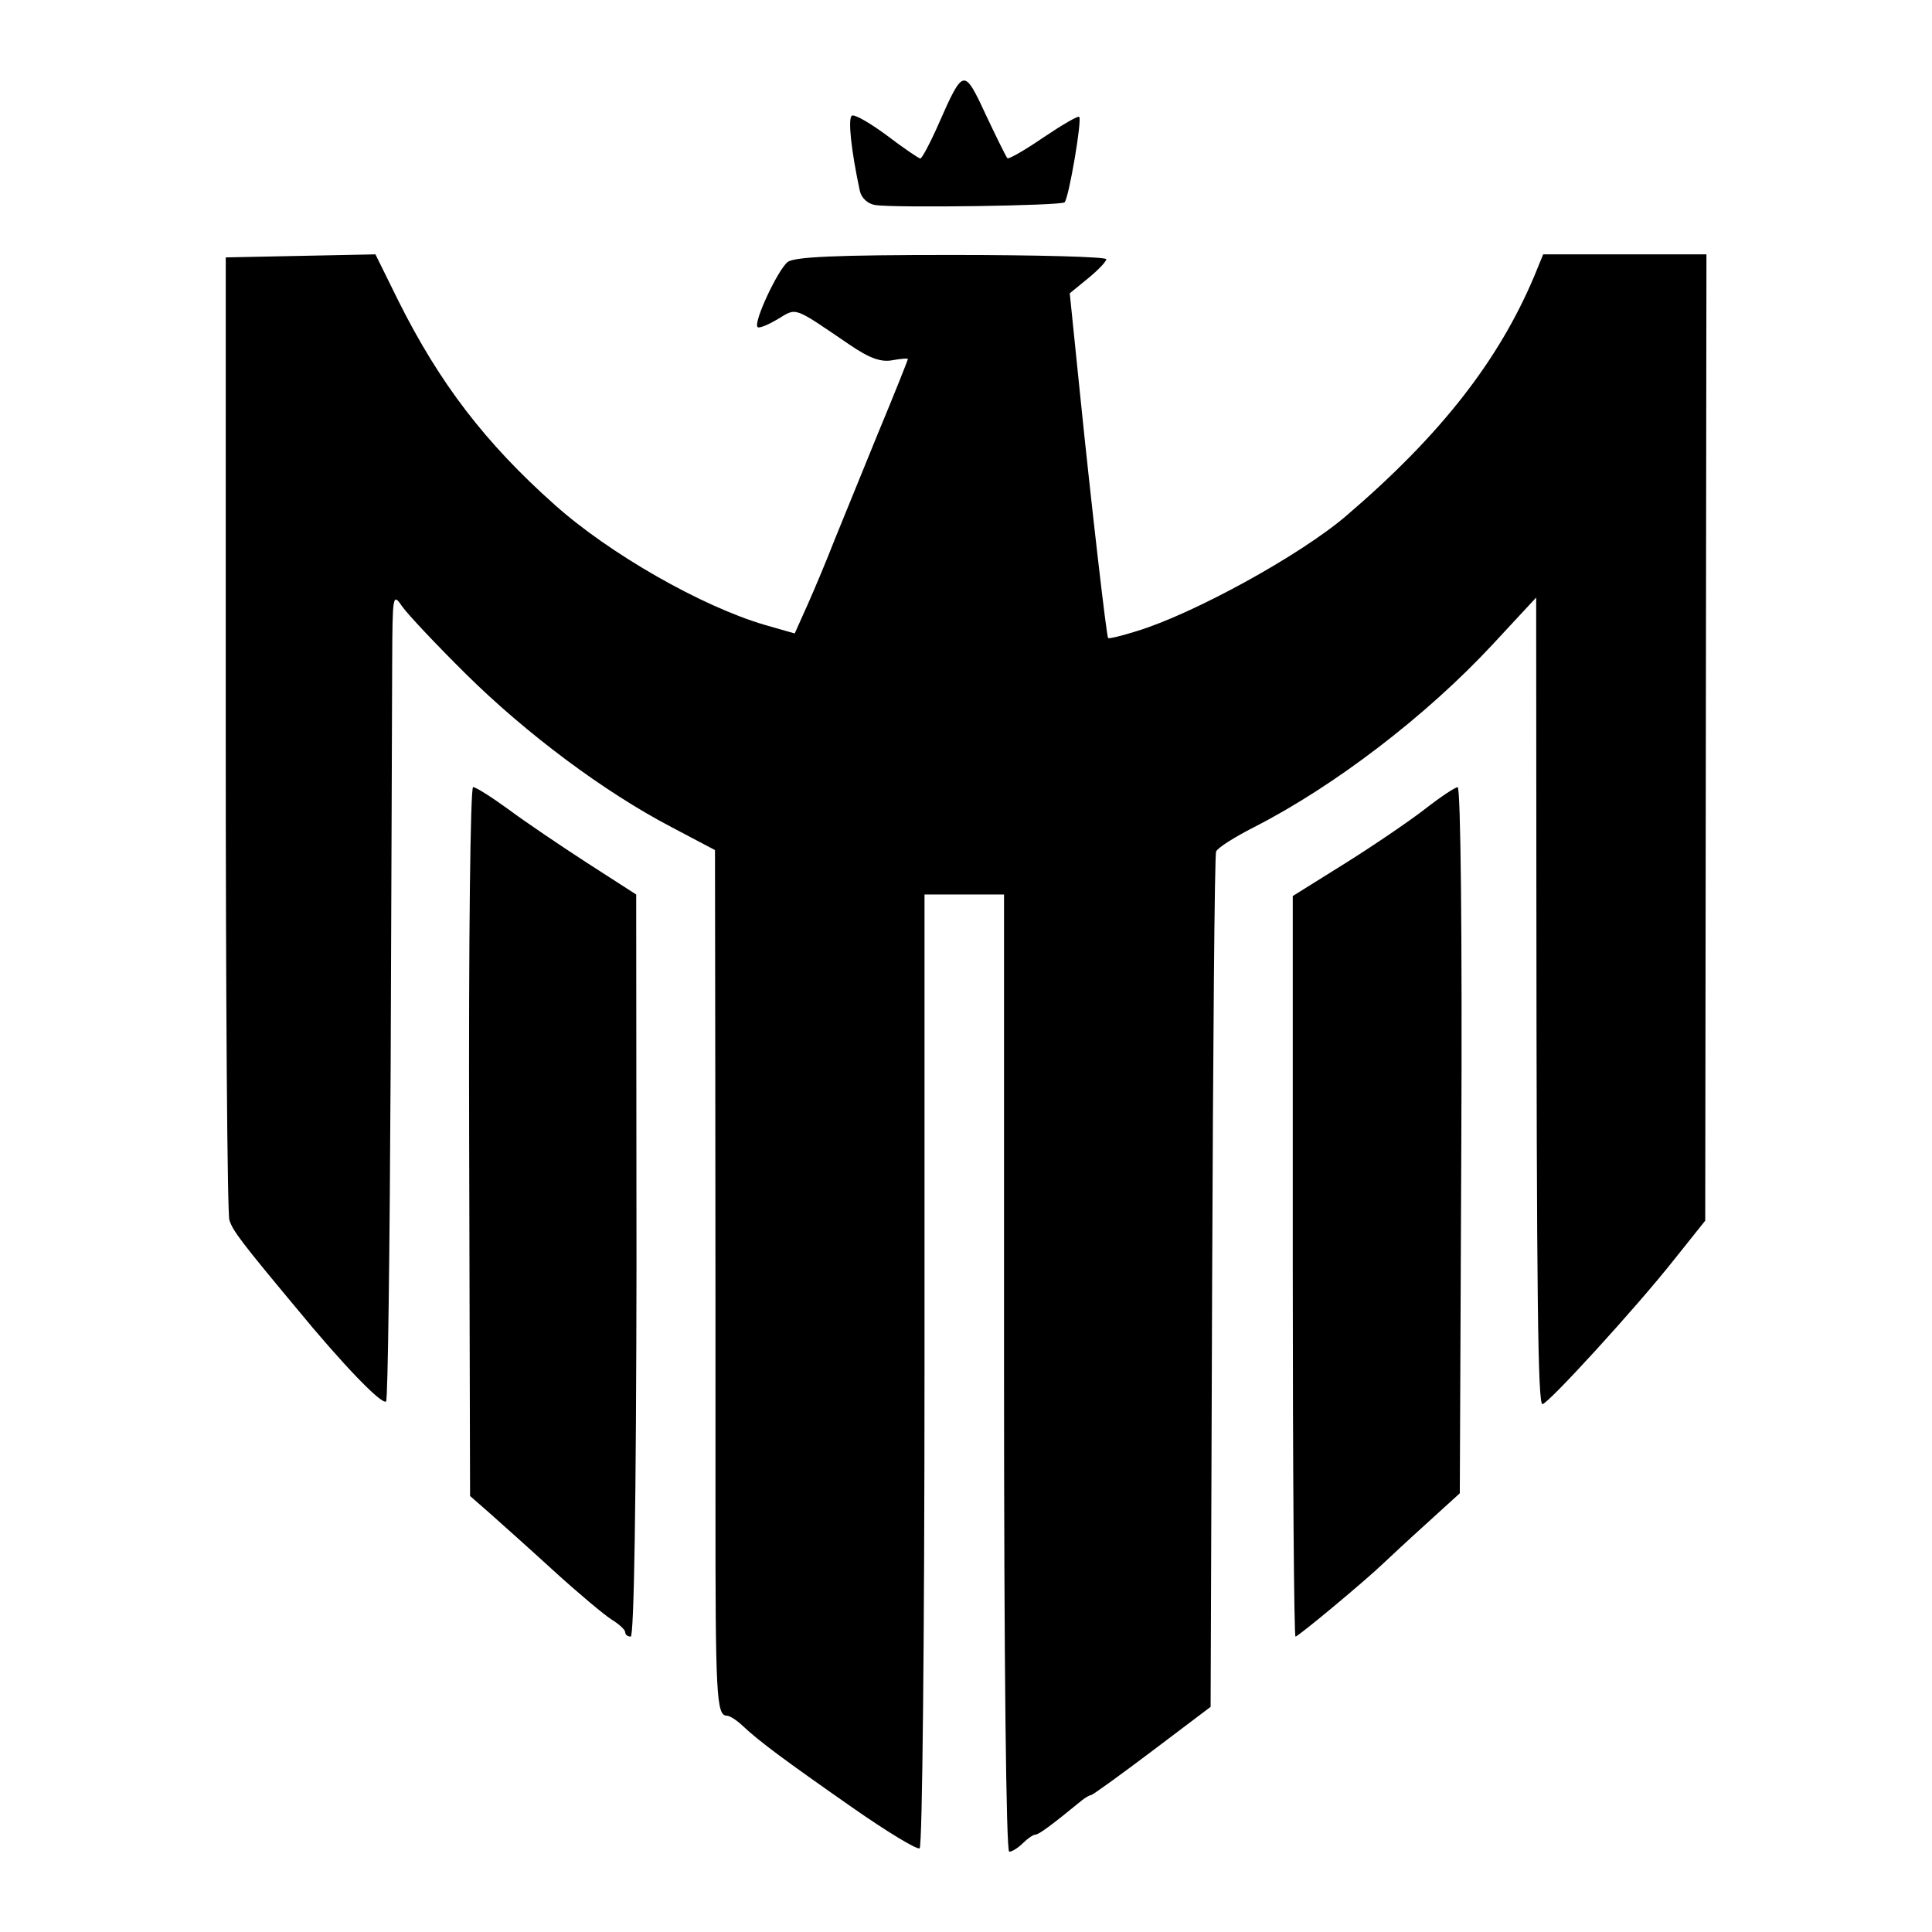
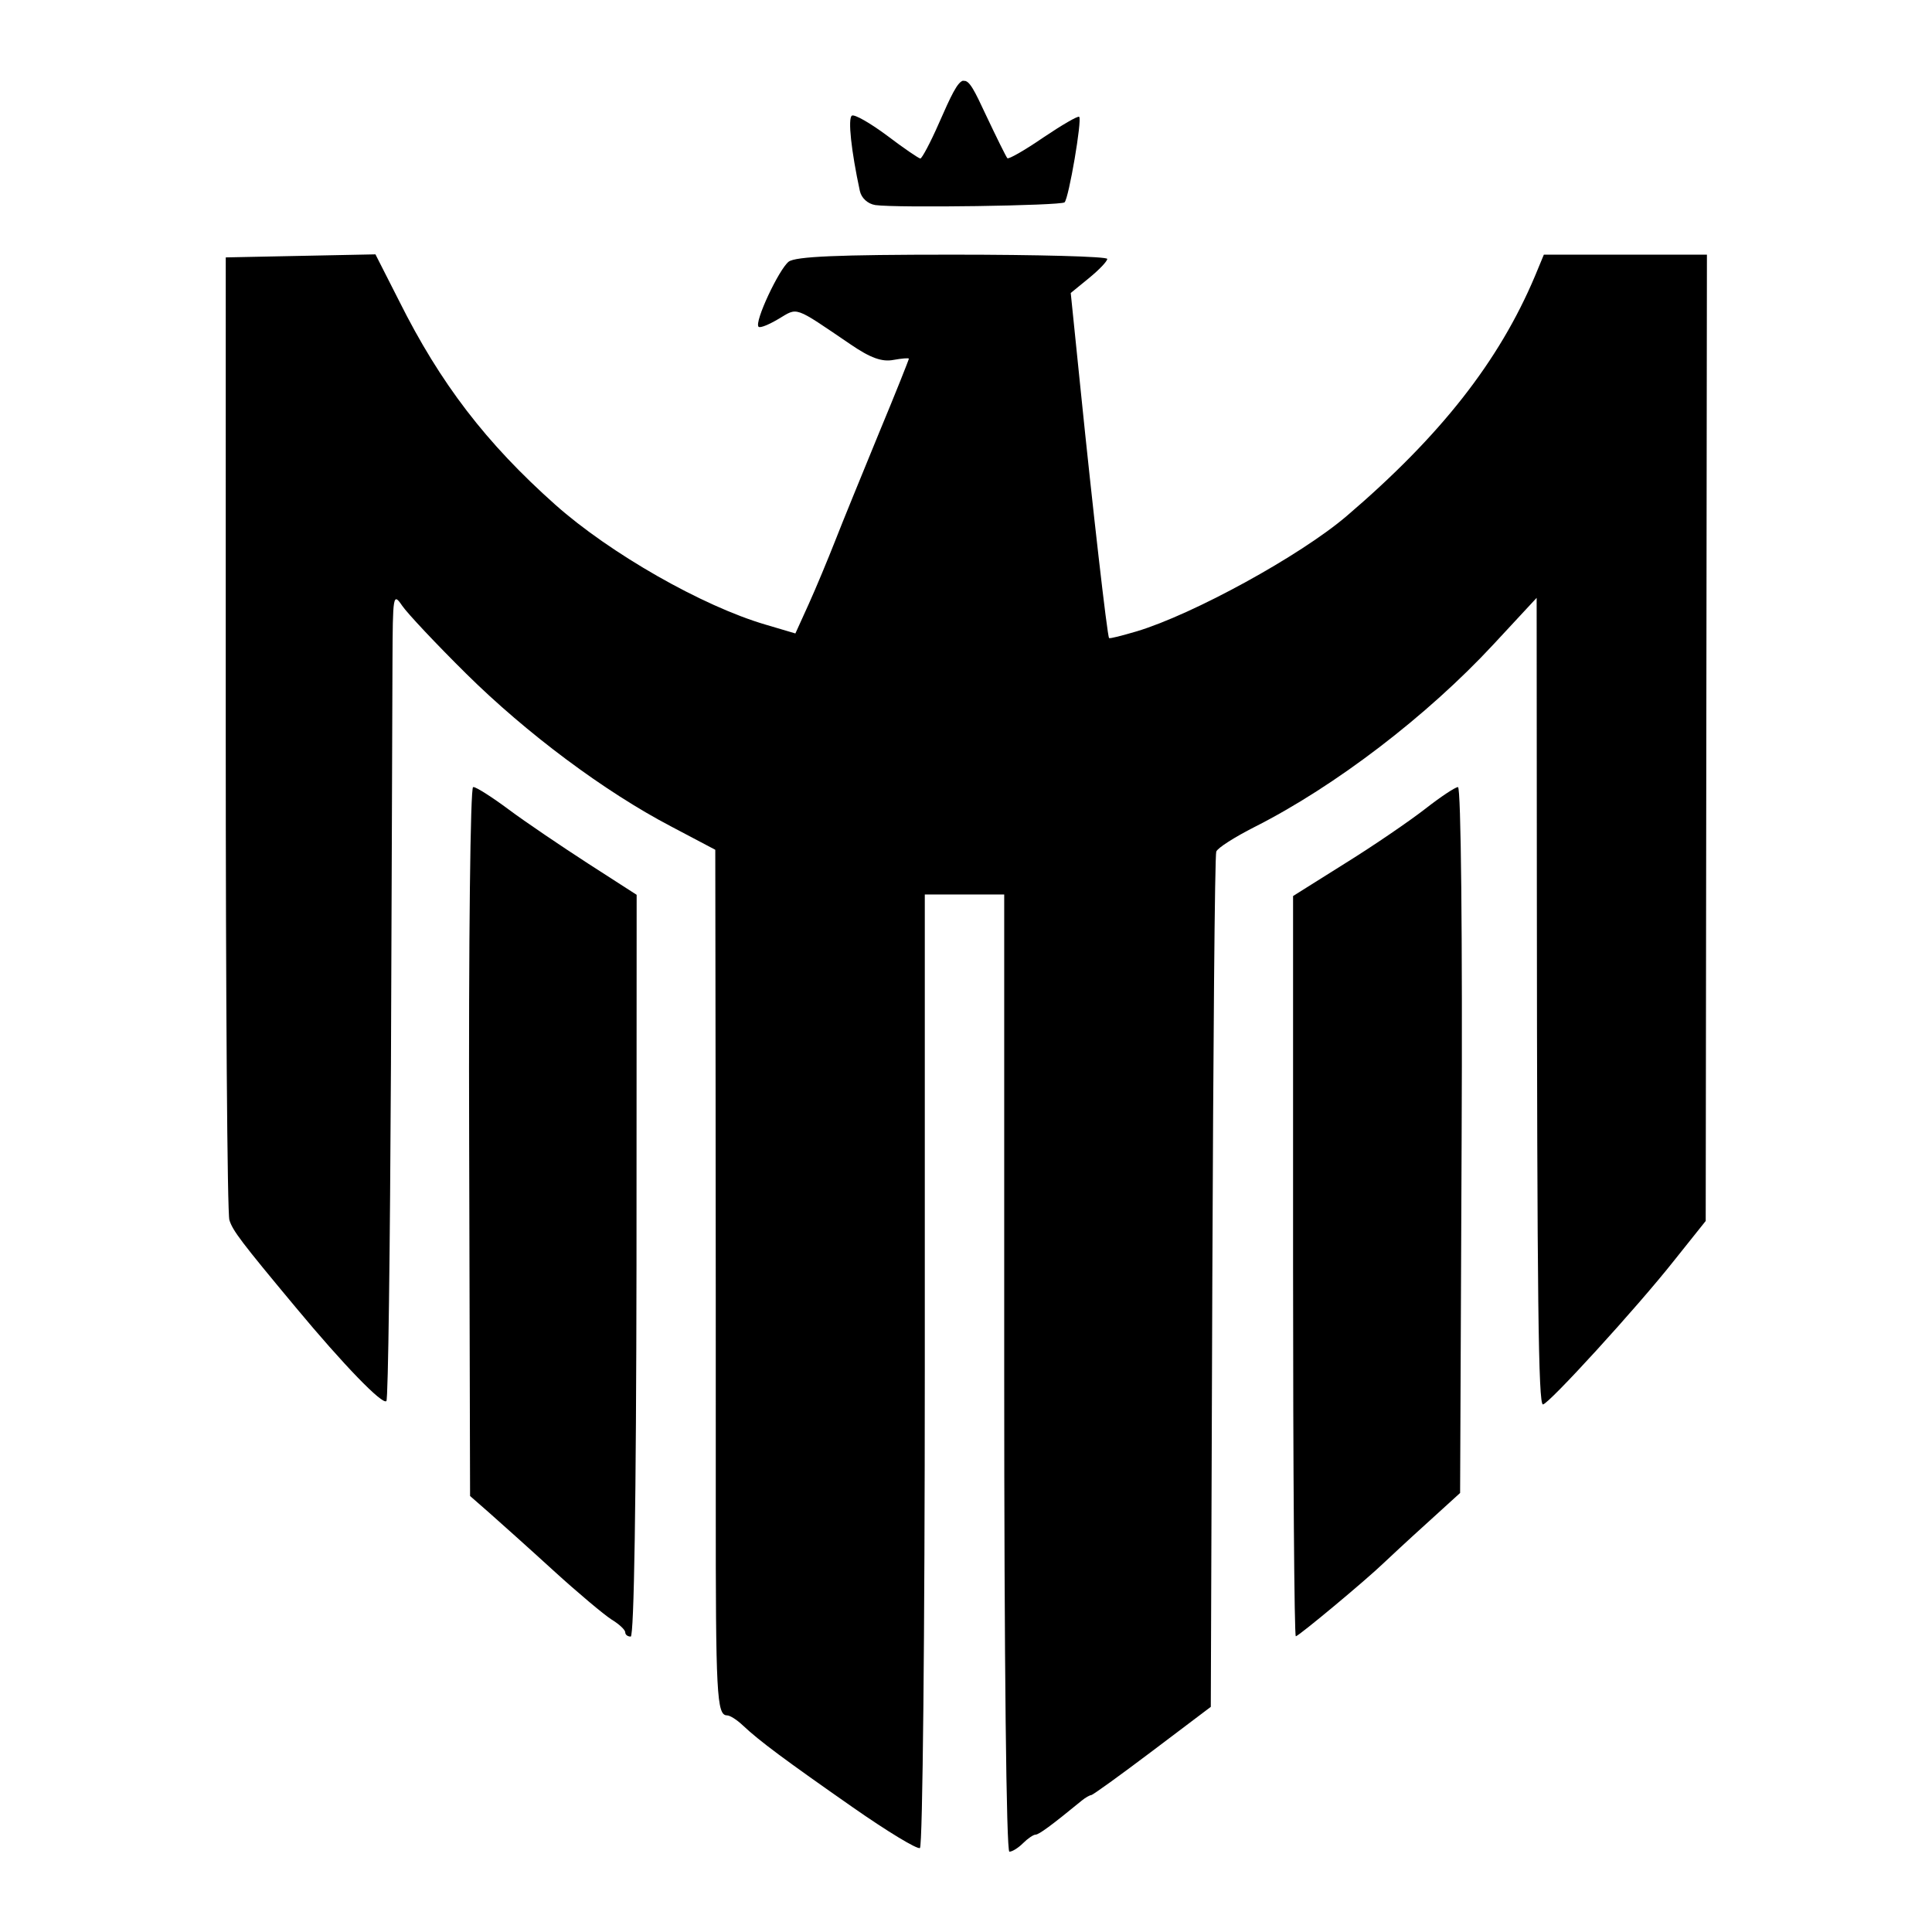
- <svg xmlns="http://www.w3.org/2000/svg" width="24" height="24" viewBox="0 0 6.35 6.35" version="1.1" id="svg1" xml:space="preserve">
-   <defs id="defs1">
-     <clipPath clipPathUnits="userSpaceOnUse" id="clipPath28">
-       <path d="M 0,2020 H 2020 V 0 H 0 Z" id="path26" />
-     </clipPath>
-     <clipPath clipPathUnits="userSpaceOnUse" id="clipPath48">
-       <path d="M 0,2020 H 2020 V 0 H 0 Z" id="path46" />
-     </clipPath>
-     <clipPath clipPathUnits="userSpaceOnUse" id="clipPath167">
-       <path d="M 0,2020 H 2020 V 0 H 0 Z" id="path165" />
-     </clipPath>
-     <clipPath clipPathUnits="userSpaceOnUse" id="clipPath179">
-       <path d="M 0,2020 H 2020 V 0 H 0 Z" id="path177" />
-     </clipPath>
-     <clipPath clipPathUnits="userSpaceOnUse" id="clipPath281">
-       <path d="M 0,2020 H 2020 V 0 H 0 Z" id="path279" />
-     </clipPath>
-     <clipPath clipPathUnits="userSpaceOnUse" id="clipPath301">
-       <path d="M 0,2020 H 2020 V 0 H 0 Z" id="path299" />
-     </clipPath>
-     <clipPath clipPathUnits="userSpaceOnUse" id="clipPath396">
-       <path d="M 0,2020 H 2020 V 0 H 0 Z" id="path394" />
-     </clipPath>
-     <clipPath clipPathUnits="userSpaceOnUse" id="clipPath456">
-       <path d="M 0,2020 H 2020 V 0 H 0 Z" id="path454" />
-     </clipPath>
-     <clipPath clipPathUnits="userSpaceOnUse" id="clipPath619">
-       <path d="M 0,2020 H 2020 V 0 H 0 Z" id="path617" />
-     </clipPath>
-     <clipPath clipPathUnits="userSpaceOnUse" id="clipPath659">
-       <path d="M 0,2020 H 2020 V 0 H 0 Z" id="path657" />
-     </clipPath>
-     <clipPath clipPathUnits="userSpaceOnUse" id="clipPath782">
-       <path d="M 0,2020 H 2020 V 0 H 0 Z" id="path780" />
-     </clipPath>
-     <clipPath clipPathUnits="userSpaceOnUse" id="clipPath798">
-       <path d="M 0,2020 H 2020 V 0 H 0 Z" id="path796" />
-     </clipPath>
-     <clipPath clipPathUnits="userSpaceOnUse" id="clipPath881">
-       <path d="M 0,2020 H 2020 V 0 H 0 Z" id="path879" />
-     </clipPath>
-     <clipPath clipPathUnits="userSpaceOnUse" id="clipPath901">
-       <path d="M 0,2020 H 2020 V 0 H 0 Z" id="path899" />
-     </clipPath>
-     <clipPath clipPathUnits="userSpaceOnUse" id="clipPath28-1">
-       <path d="M 0,2020 H 2020 V 0 H 0 Z" id="path26-9" />
-     </clipPath>
-     <clipPath clipPathUnits="userSpaceOnUse" id="clipPath48-7">
-       <path d="M 0,2020 H 2020 V 0 H 0 Z" id="path46-8" />
-     </clipPath>
-     <clipPath clipPathUnits="userSpaceOnUse" id="clipPath167-6">
-       <path d="M 0,2020 H 2020 V 0 H 0 Z" id="path165-5" />
-     </clipPath>
-     <clipPath clipPathUnits="userSpaceOnUse" id="clipPath179-8">
-       <path d="M 0,2020 H 2020 V 0 H 0 Z" id="path177-5" />
-     </clipPath>
-     <clipPath clipPathUnits="userSpaceOnUse" id="clipPath281-9">
-       <path d="M 0,2020 H 2020 V 0 H 0 Z" id="path279-7" />
-     </clipPath>
-     <clipPath clipPathUnits="userSpaceOnUse" id="clipPath301-6">
-       <path d="M 0,2020 H 2020 V 0 H 0 Z" id="path299-7" />
-     </clipPath>
-     <clipPath clipPathUnits="userSpaceOnUse" id="clipPath396-1">
-       <path d="M 0,2020 H 2020 V 0 H 0 Z" id="path394-4" />
-     </clipPath>
-     <clipPath clipPathUnits="userSpaceOnUse" id="clipPath456-8">
-       <path d="M 0,2020 H 2020 V 0 H 0 Z" id="path454-7" />
-     </clipPath>
-     <clipPath clipPathUnits="userSpaceOnUse" id="clipPath619-5">
-       <path d="M 0,2020 H 2020 V 0 H 0 Z" id="path617-3" />
-     </clipPath>
-     <clipPath clipPathUnits="userSpaceOnUse" id="clipPath659-9">
-       <path d="M 0,2020 H 2020 V 0 H 0 Z" id="path657-6" />
-     </clipPath>
-     <clipPath clipPathUnits="userSpaceOnUse" id="clipPath782-6">
-       <path d="M 0,2020 H 2020 V 0 H 0 Z" id="path780-5" />
-     </clipPath>
-     <clipPath clipPathUnits="userSpaceOnUse" id="clipPath798-1">
-       <path d="M 0,2020 H 2020 V 0 H 0 Z" id="path796-5" />
-     </clipPath>
-     <clipPath clipPathUnits="userSpaceOnUse" id="clipPath881-7">
-       <path d="M 0,2020 H 2020 V 0 H 0 Z" id="path879-2" />
-     </clipPath>
-     <clipPath clipPathUnits="userSpaceOnUse" id="clipPath901-4">
-       <path d="M 0,2020 H 2020 V 0 H 0 Z" id="path899-1" />
-     </clipPath>
-   </defs>
+ <svg xmlns="http://www.w3.org/2000/svg" id="svg1" width="24" height="24" version="1.1" viewBox="0 0 6.35 6.35" xml:space="preserve">
  <g id="layer1">
-     <path id="path39" style="stroke-width:1" d="m 0.77,3.587 c 0.002,-0.002 0.007,0.003 0.017,0.013 0.014,0.014 0.02,0.03 0.014,0.036 -0.006,0.006 -0.018,-0.005 -0.025,-0.025 -0.005,-0.014 -0.008,-0.022 -0.006,-0.024 z" />
-     <path id="path38" style="stroke-width:1" d="m 4.792,2.587 c -0.009,0 -0.057,0.032 -0.107,0.071 C 4.635,2.697 4.516,2.778 4.422,2.837 L 4.249,2.945 V 4.162 c 0,0.669 0.004,1.217 0.009,1.217 0.009,0 0.231,-0.185 0.288,-0.24 0.017,-0.016 0.08,-0.075 0.141,-0.13 l 0.111,-0.101 0.005,-1.16 c 0.003,-0.665 -0.002,-1.16 -0.012,-1.16 z" />
-     <path id="path37" style="stroke-width:1" d="m 1.555,2.587 c -0.009,0 -0.015,0.502 -0.013,1.165 l 0.003,1.165 0.064,0.056 c 0.035,0.031 0.129,0.115 0.21,0.189 0.08,0.073 0.166,0.145 0.191,0.161 0.025,0.015 0.045,0.034 0.045,0.042 0,0.008 0.008,0.014 0.018,0.014 0.011,0 0.018,-0.446 0.019,-1.219 L 2.091,2.94 1.931,2.837 C 1.843,2.78 1.726,2.701 1.671,2.66 1.616,2.62 1.564,2.587 1.555,2.587 Z" />
-     <path id="path36" style="stroke-width:1" d="m 1.234,0.836 -0.246,0.005 -0.246,0.005 -3.667e-5,1.563 c -3.666e-5,0.86 0.005,1.58 0.012,1.601 0.011,0.035 0.038,0.071 0.218,0.287 C 1.128,4.487 1.256,4.619 1.269,4.606 c 0.006,-0.006 0.012,-0.502 0.015,-1.103 0.002,-0.601 0.005,-1.197 0.005,-1.325 0.001,-0.223 0.002,-0.23 0.032,-0.186 0.017,0.025 0.112,0.126 0.21,0.223 0.198,0.196 0.455,0.388 0.675,0.503 l 0.144,0.076 0.001,0.757 c 5.298e-4,0.417 7.966e-4,1.042 6.178e-4,1.39 -3.217e-4,0.628 0.003,0.698 0.037,0.698 0.01,0 0.033,0.015 0.052,0.033 0.054,0.051 0.139,0.114 0.361,0.269 0.113,0.079 0.212,0.139 0.221,0.134 0.009,-0.005 0.016,-0.713 0.016,-1.572 V 2.94 H 3.17 3.3 v 1.573 c 0,0.955 0.007,1.573 0.017,1.573 0.01,0 0.03,-0.013 0.045,-0.028 0.015,-0.015 0.034,-0.028 0.041,-0.028 0.011,0 0.052,-0.03 0.152,-0.112 0.012,-0.01 0.027,-0.018 0.031,-0.018 0.005,0 0.095,-0.065 0.201,-0.145 l 0.192,-0.145 0.005,-1.395 c 0.003,-0.767 0.008,-1.404 0.013,-1.416 0.004,-0.012 0.061,-0.048 0.126,-0.081 C 4.387,2.583 4.689,2.352 4.907,2.117 l 0.142,-0.153 6.536e-4,0.958 c 9.075e-4,1.353 0.005,1.693 0.02,1.693 0.018,0 0.308,-0.317 0.432,-0.474 l 0.103,-0.129 0.002,-1.588 0.002,-1.588 H 5.34 5.072 L 5.043,0.907 C 4.925,1.187 4.733,1.432 4.424,1.696 4.272,1.826 3.92,2.019 3.734,2.075 3.686,2.09 3.645,2.1 3.642,2.097 3.637,2.092 3.587,1.661 3.549,1.287 l -0.033,-0.323 0.06,-0.049 c 0.033,-0.027 0.06,-0.055 0.06,-0.063 -9.16e-5,-0.008 -0.229,-0.014 -0.508,-0.014 -0.378,0 -0.516,0.006 -0.539,0.023 -0.032,0.025 -0.114,0.199 -0.099,0.214 0.005,0.005 0.034,-0.007 0.066,-0.026 0.064,-0.038 0.048,-0.044 0.235,0.083 0.067,0.046 0.105,0.059 0.142,0.052 0.028,-0.005 0.051,-0.007 0.051,-0.004 0,0.003 -0.044,0.114 -0.099,0.246 C 2.831,1.558 2.767,1.716 2.742,1.777 2.718,1.839 2.679,1.932 2.655,1.986 L 2.612,2.082 2.514,2.054 C 2.306,1.993 2.003,1.82 1.823,1.659 1.595,1.456 1.445,1.26 1.31,0.99 Z" />
-     <path id="path35" style="stroke-width:1" d="m 3.166,0.265 c -0.019,0.004 -0.04,0.049 -0.08,0.14 -0.028,0.064 -0.056,0.116 -0.061,0.116 -0.005,0 -0.055,-0.034 -0.109,-0.075 -0.055,-0.041 -0.107,-0.071 -0.116,-0.066 -0.014,0.009 -0.002,0.117 0.026,0.247 0.005,0.024 0.026,0.043 0.051,0.047 0.072,0.01 0.61,0.002 0.622,-0.009 0.014,-0.014 0.058,-0.272 0.048,-0.281 -0.004,-0.004 -0.057,0.027 -0.118,0.068 -0.061,0.042 -0.114,0.072 -0.118,0.068 -0.004,-0.004 -0.036,-0.069 -0.071,-0.143 C 3.204,0.299 3.185,0.261 3.166,0.265 Z" />
+     <path id="path39" d="m0.77 3.587c0.002-0.002 0.007 0.003 0.017 0.013 0.014 0.014 0.02 0.03 0.014 0.036-0.006 0.006-0.018-5e-3 -0.025-0.025-0.005-0.014-0.008-0.022-0.006-0.024z" />
+     <path id="path38" d="m4.792 2.587c-0.009 0-0.057 0.032-0.107 0.071-0.05 0.039-0.168 0.12-0.263 0.179l-0.172 0.108v1.217c0 0.669 0.004 1.216 0.009 1.216 0.009 0 0.231-0.185 0.288-0.24 0.017-0.016 0.08-0.075 0.141-0.13l0.111-0.101 0.005-1.16c0.003-0.665-0.002-1.16-0.012-1.16z" stroke-width="1" />
+     <path id="path37" d="m1.555 2.587c-0.009 0-0.015 0.502-0.013 1.165l0.003 1.165 0.064 0.056c0.035 0.031 0.129 0.115 0.21 0.189 0.08 0.073 0.166 0.145 0.191 0.161 0.025 0.015 0.045 0.034 0.045 0.042 0 0.008 0.008 0.014 0.018 0.014 0.011 0 0.018-0.446 0.019-1.219l5.036e-4 -1.219-0.16-0.103c-0.088-0.057-0.205-0.136-0.26-0.177-0.055-0.041-0.107-0.074-0.116-0.074z" stroke-width="1" />
+     <path id="path36" d="m1.234 0.836-0.246 0.005-0.246 0.005-3.667e-5 1.563c-3.666e-5 0.86 0.005 1.58 0.012 1.601 0.011 0.035 0.038 0.071 0.218 0.287 0.158 0.19 0.285 0.321 0.298 0.308 0.006-0.006 0.012-0.502 0.015-1.103 0.002-0.601 0.005-1.197 0.005-1.325 0.001-0.223 0.002-0.23 0.032-0.186 0.017 0.025 0.112 0.126 0.21 0.223 0.198 0.196 0.455 0.388 0.675 0.503l0.144 0.076 0.001 0.757c5.298e-4 0.417 7.966e-4 1.042 6.178e-4 1.39-3.217e-4 0.628 0.003 0.698 0.037 0.698 0.01 0 0.033 0.015 0.052 0.033 0.054 0.051 0.139 0.114 0.361 0.269 0.113 0.079 0.212 0.139 0.221 0.134 0.009-0.005 0.016-0.713 0.016-1.572v-1.562h0.261v1.573c0 0.955 0.007 1.573 0.017 1.573 0.01 0 0.03-0.013 0.045-0.028 0.015-0.015 0.034-0.028 0.041-0.028 0.011 0 0.052-0.03 0.152-0.112 0.012-0.01 0.027-0.018 0.031-0.018 0.005 0 0.095-0.065 0.201-0.145l0.192-0.145 0.005-1.395c0.003-0.767 0.008-1.404 0.013-1.416 0.004-0.012 0.061-0.048 0.126-0.081 0.265-0.134 0.567-0.365 0.785-0.6l0.142-0.153 6.536e-4 0.958c9.075e-4 1.353 0.005 1.693 0.02 1.693 0.018 0 0.308-0.317 0.432-0.474l0.103-0.129 0.002-1.588 0.002-1.588h-0.536l-0.029 0.07c-0.118 0.28-0.31 0.525-0.619 0.789-0.152 0.13-0.504 0.323-0.69 0.379-0.048 0.014-0.089 0.025-0.091 0.022-0.006-0.006-0.055-0.437-0.093-0.811l-0.033-0.323 0.06-0.049c0.033-0.027 0.06-0.055 0.06-0.063-9.16e-5 -0.008-0.229-0.014-0.508-0.014-0.378 0-0.516 0.006-0.539 0.023-0.032 0.025-0.114 0.199-0.099 0.214 0.005 0.005 0.034-0.007 0.066-0.026 0.064-0.038 0.048-0.044 0.235 0.083 0.067 0.046 0.105 0.059 0.142 0.052 0.028-0.005 0.051-0.007 0.051-0.004s-0.044 0.114-0.099 0.246c-0.054 0.132-0.119 0.29-0.143 0.352-0.024 0.061-0.063 0.155-0.087 0.208l-0.044 0.097-0.098-0.029c-0.208-0.061-0.511-0.234-0.691-0.394-0.228-0.203-0.378-0.399-0.513-0.669z" stroke-width="1" />
+     <path id="path35" d="m3.166 0.265c-0.019 0.004-0.04 0.049-0.08 0.14-0.028 0.064-0.056 0.116-0.061 0.116-0.005 0-0.055-0.034-0.109-0.075-0.055-0.041-0.107-0.071-0.116-0.066-0.014 0.009-0.002 0.117 0.026 0.247 0.005 0.024 0.026 0.043 0.051 0.047 0.072 0.01 0.61 0.002 0.622-0.009 0.014-0.014 0.058-0.272 0.048-0.281-0.004-0.004-0.057 0.027-0.118 0.068-0.061 0.042-0.114 0.072-0.118 0.068-0.004-0.004-0.036-0.069-0.071-0.143-0.036-0.077-0.054-0.115-0.073-0.111z" stroke-width="1" />
  </g>
</svg>
